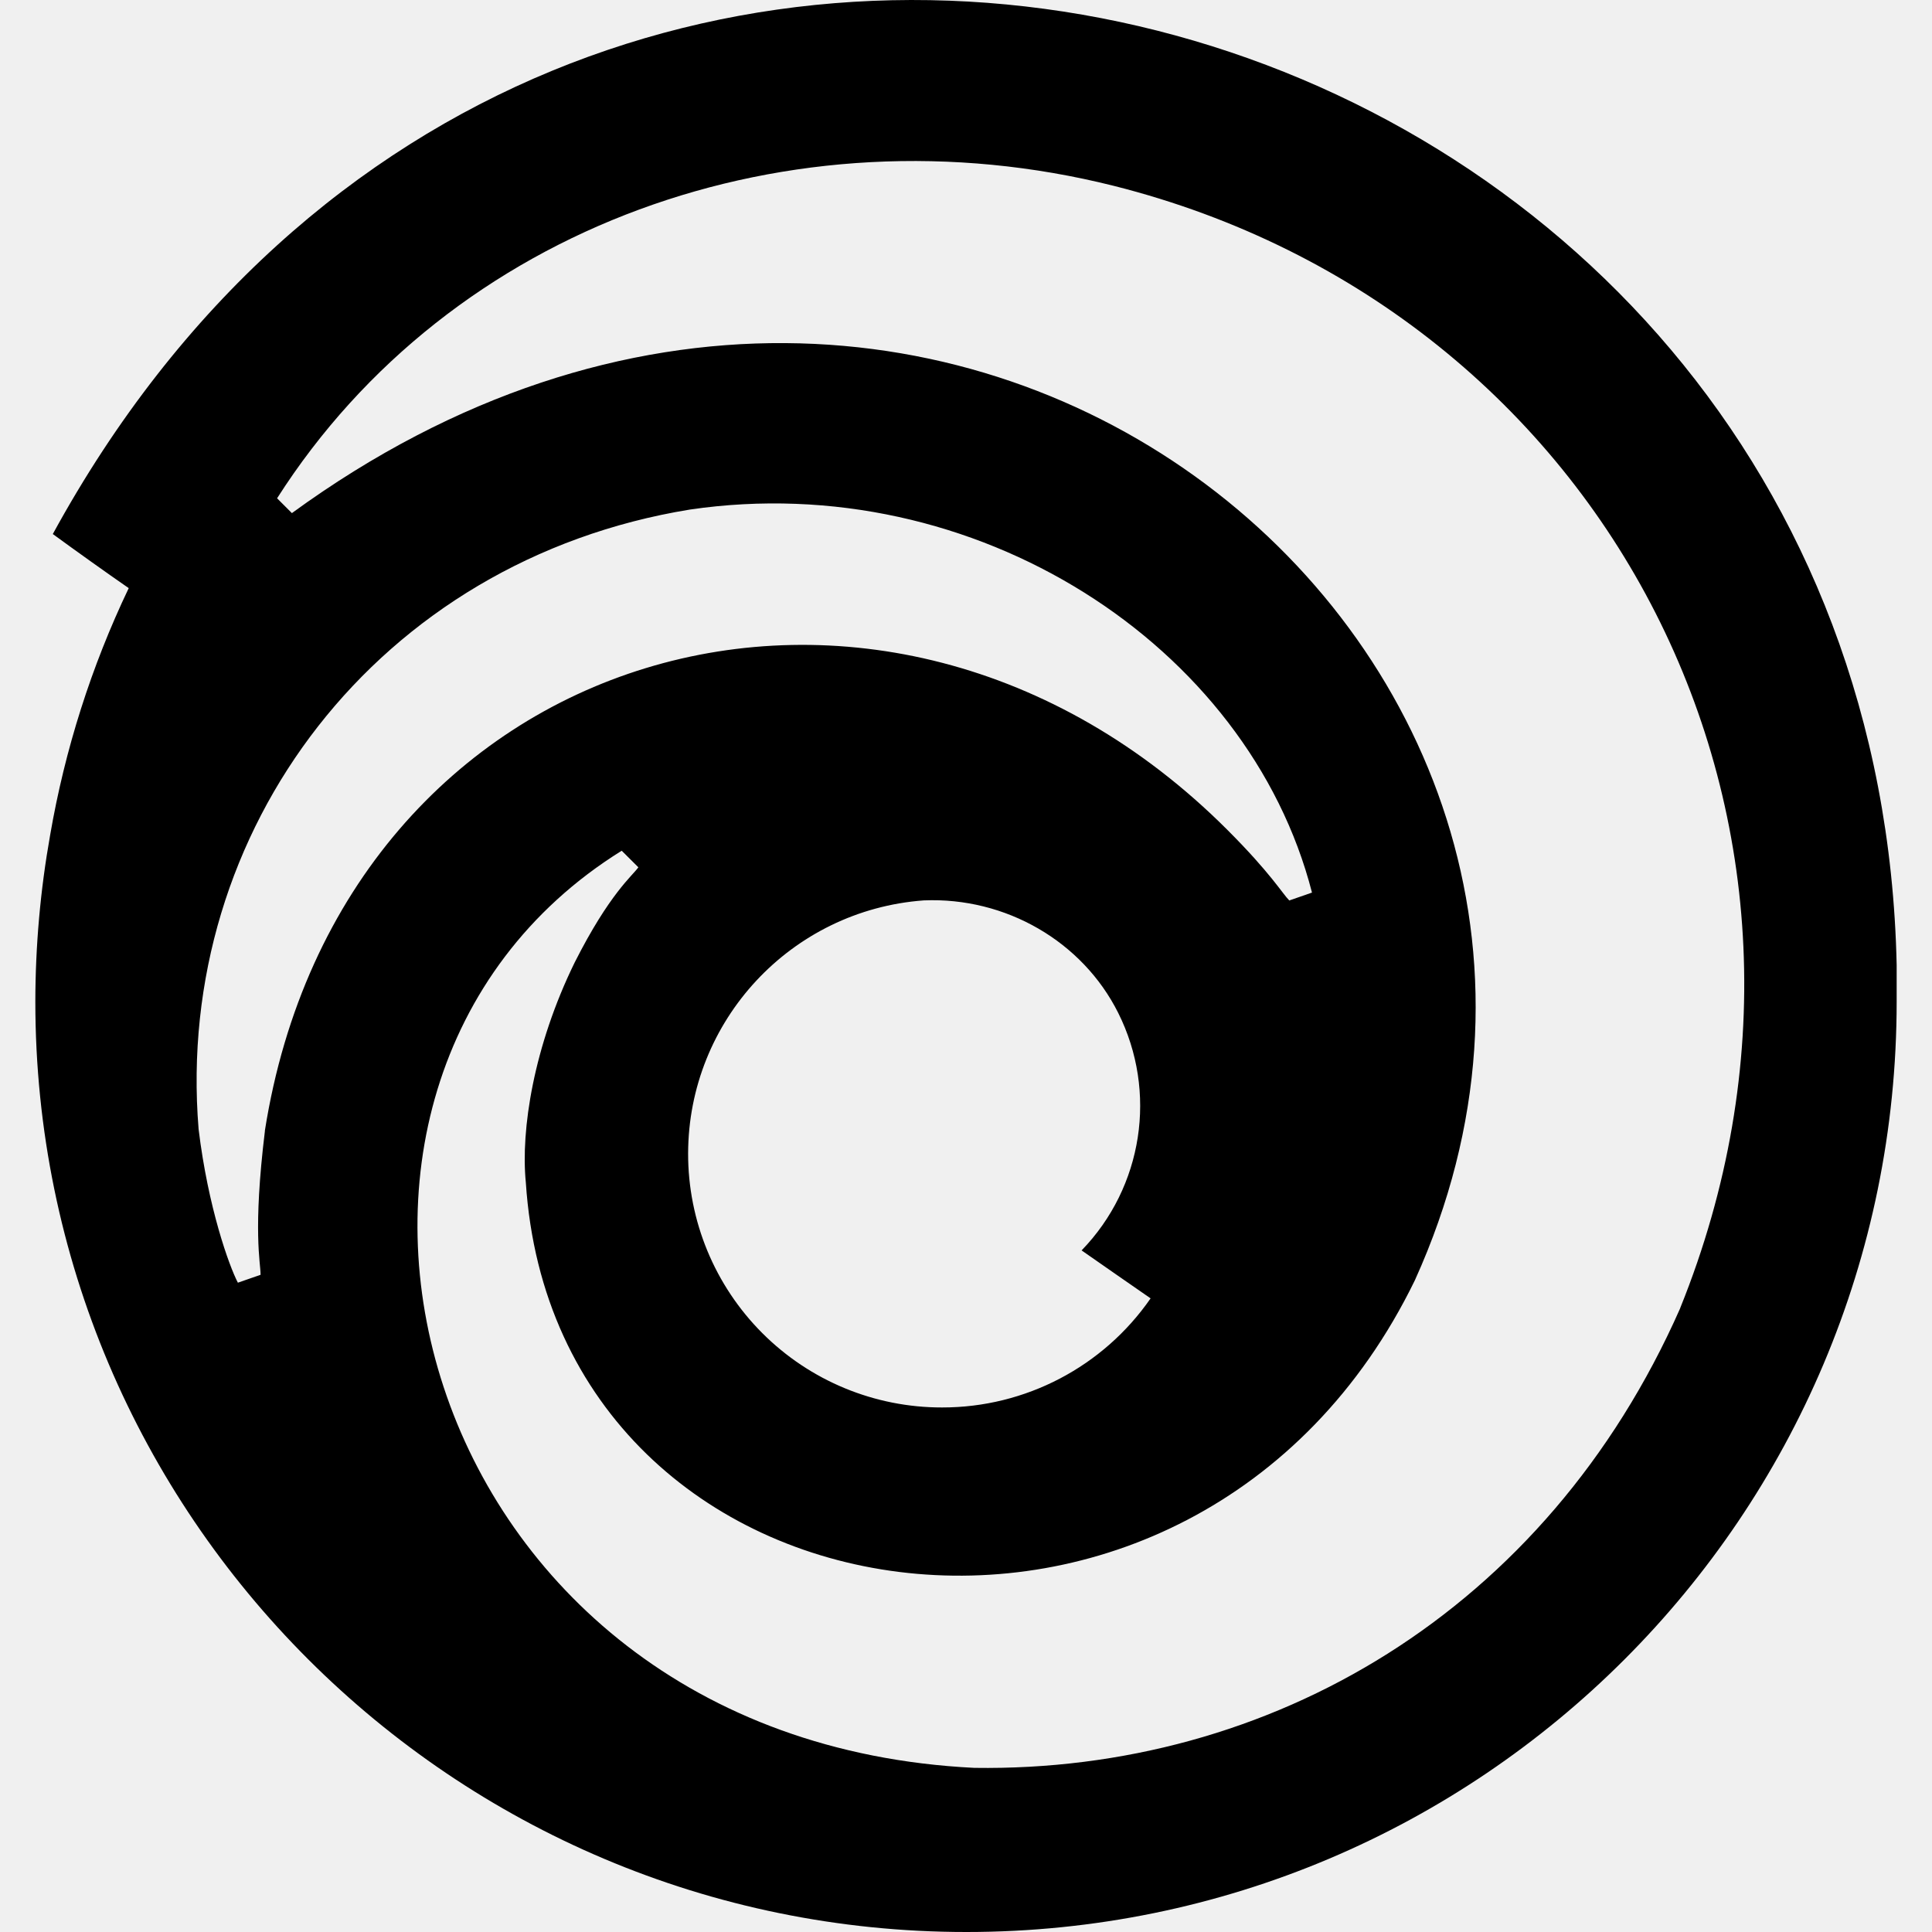
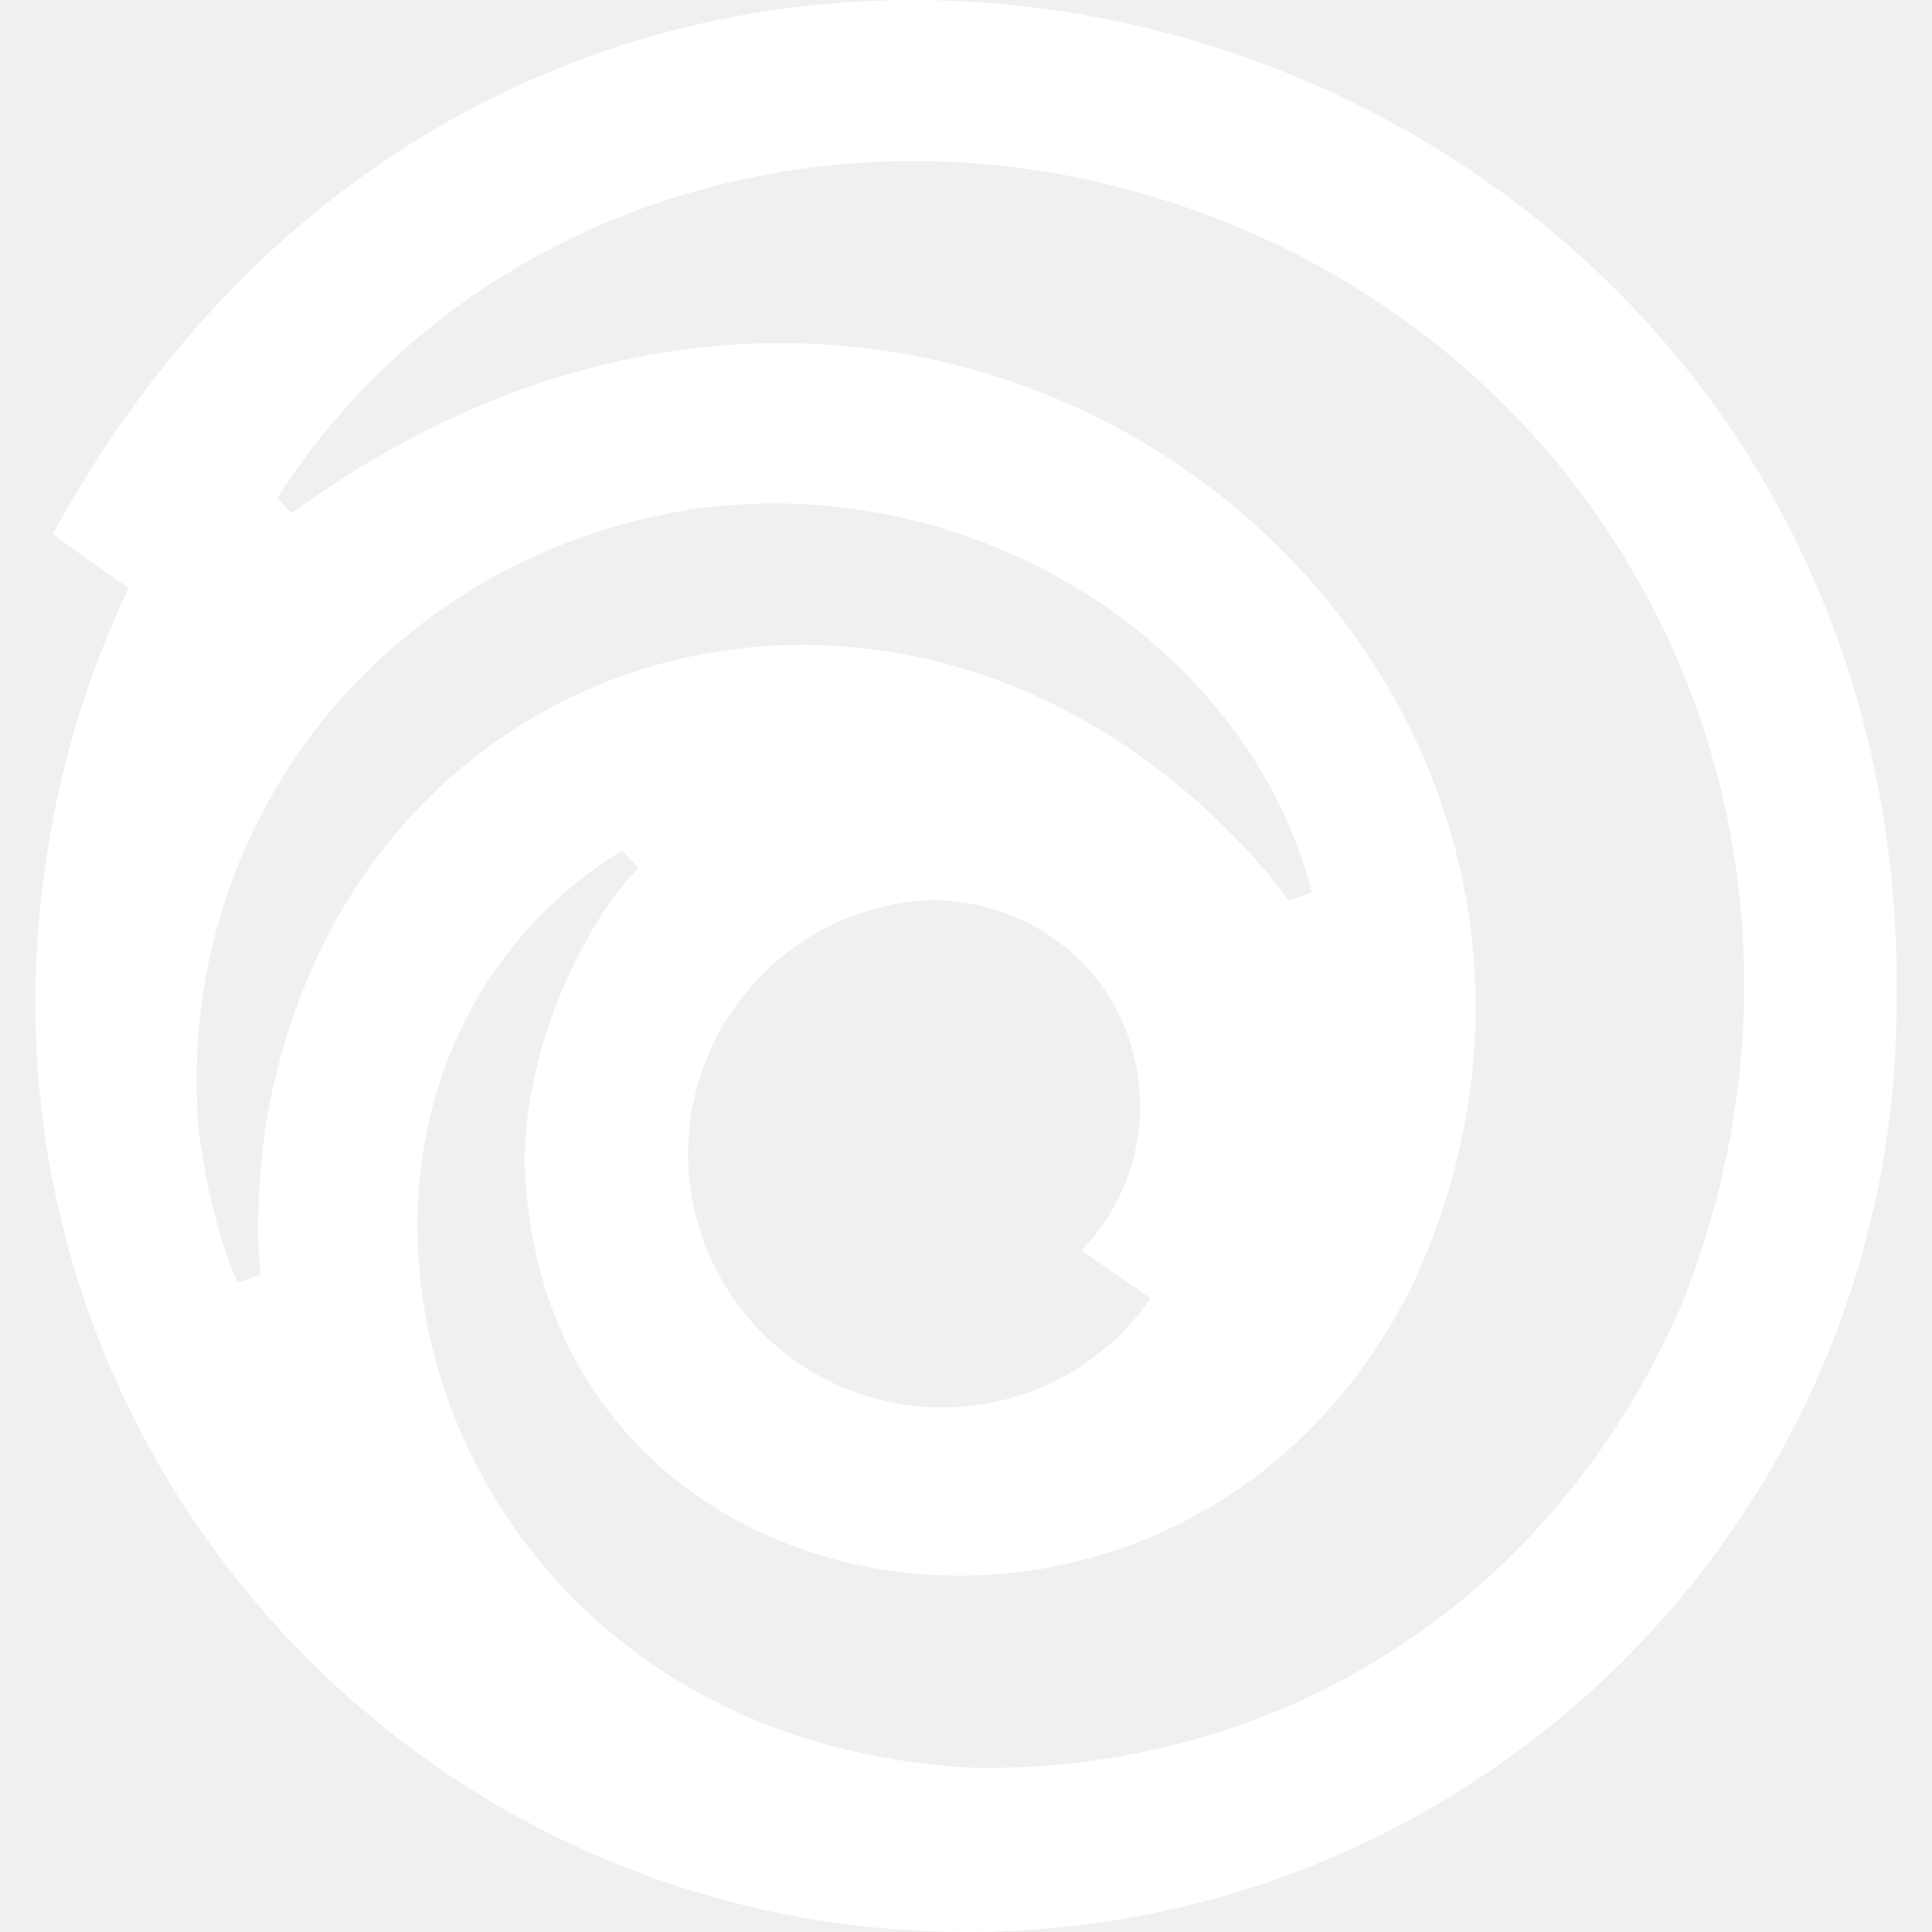
<svg xmlns="http://www.w3.org/2000/svg" role="img" viewBox="0 0 24 24">
-   <path d="M23.561 11.988C23.301-.304 6.954-4.89.656 6.634c.282.206.661.477.943.672a11.747 11.747 0 00-.976 3.067 11.885 11.885 0 00-.184 2.071C.439 18.818 5.621 24 12.005 24c6.385 0 11.556-5.17 11.556-11.556v-.455zm-20.27 2.06c-.152 1.246-.054 1.636-.054 1.788l-.282.098c-.108-.206-.37-.932-.488-1.908C2.163 10.308 4.7 6.96 8.57 6.33c3.544-.52 6.937 1.68 7.728 4.758l-.282.098c-.087-.087-.228-.336-.77-.878-4.281-4.281-11.002-2.32-11.956 3.74zm11.002 2.081a3.145 3.145 0 01-2.59 1.355 3.15 3.15 0 01-3.155-3.155 3.159 3.159 0 012.927-3.144c1.018-.043 1.972.51 2.416 1.398a2.58 2.58 0 01-.455 2.95c.293.205.575.4.856.595zm6.58.12c-1.669 3.782-5.106 5.766-8.77 5.712-7.034-.347-9.083-8.466-4.38-11.393l.207.206c-.076.108-.358.325-.791 1.182-.51 1.041-.672 2.081-.607 2.732.369 5.67 8.314 6.83 11.045 1.214C21.057 8.217 11.822.401 3.626 6.374l-.184-.184C5.599 2.808 9.816 1.3 13.837 2.309c6.147 1.55 9.453 7.956 7.035 13.94z" />
+   <path fill="#ffffff" d="M23.561 11.988C23.301-.304 6.954-4.89.656 6.634c.282.206.661.477.943.672a11.747 11.747 0 00-.976 3.067 11.885 11.885 0 00-.184 2.071C.439 18.818 5.621 24 12.005 24c6.385 0 11.556-5.17 11.556-11.556v-.455zm-20.27 2.06c-.152 1.246-.054 1.636-.054 1.788l-.282.098c-.108-.206-.37-.932-.488-1.908C2.163 10.308 4.7 6.96 8.57 6.33c3.544-.52 6.937 1.68 7.728 4.758l-.282.098c-.087-.087-.228-.336-.77-.878-4.281-4.281-11.002-2.32-11.956 3.74zm11.002 2.081a3.145 3.145 0 01-2.59 1.355 3.15 3.15 0 01-3.155-3.155 3.159 3.159 0 012.927-3.144c1.018-.043 1.972.51 2.416 1.398a2.58 2.58 0 01-.455 2.95c.293.205.575.4.856.595zm6.58.12c-1.669 3.782-5.106 5.766-8.77 5.712-7.034-.347-9.083-8.466-4.38-11.393l.207.206c-.076.108-.358.325-.791 1.182-.51 1.041-.672 2.081-.607 2.732.369 5.67 8.314 6.83 11.045 1.214C21.057 8.217 11.822.401 3.626 6.374l-.184-.184C5.599 2.808 9.816 1.3 13.837 2.309c6.147 1.55 9.453 7.956 7.035 13.94z" />
</svg>
